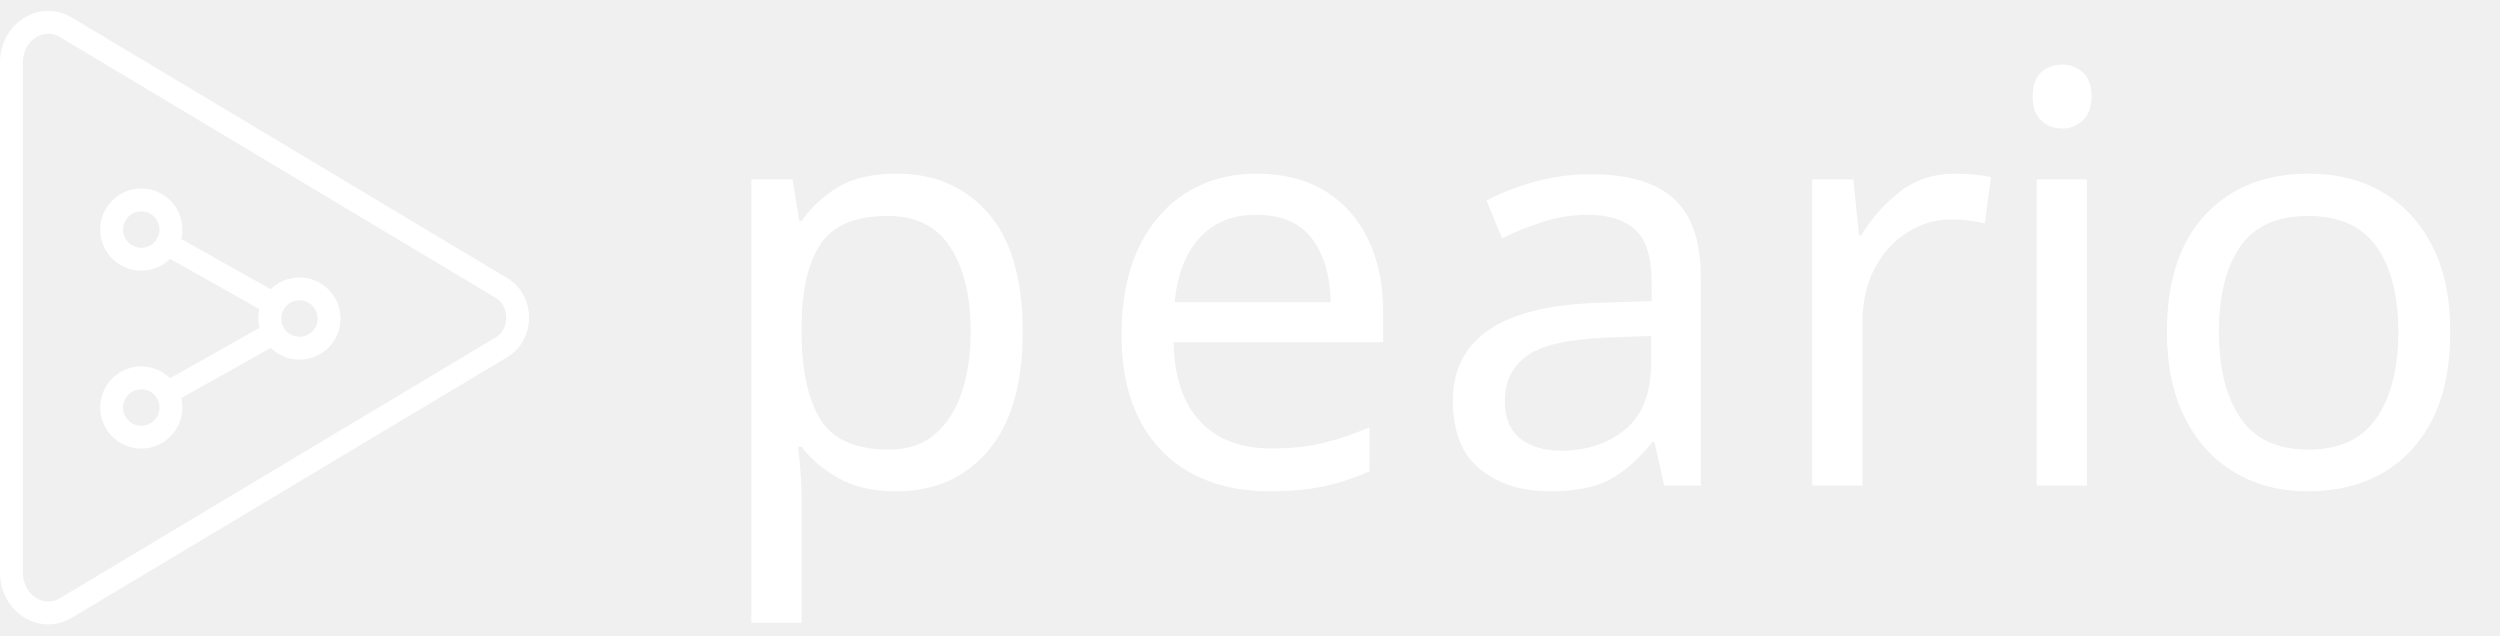
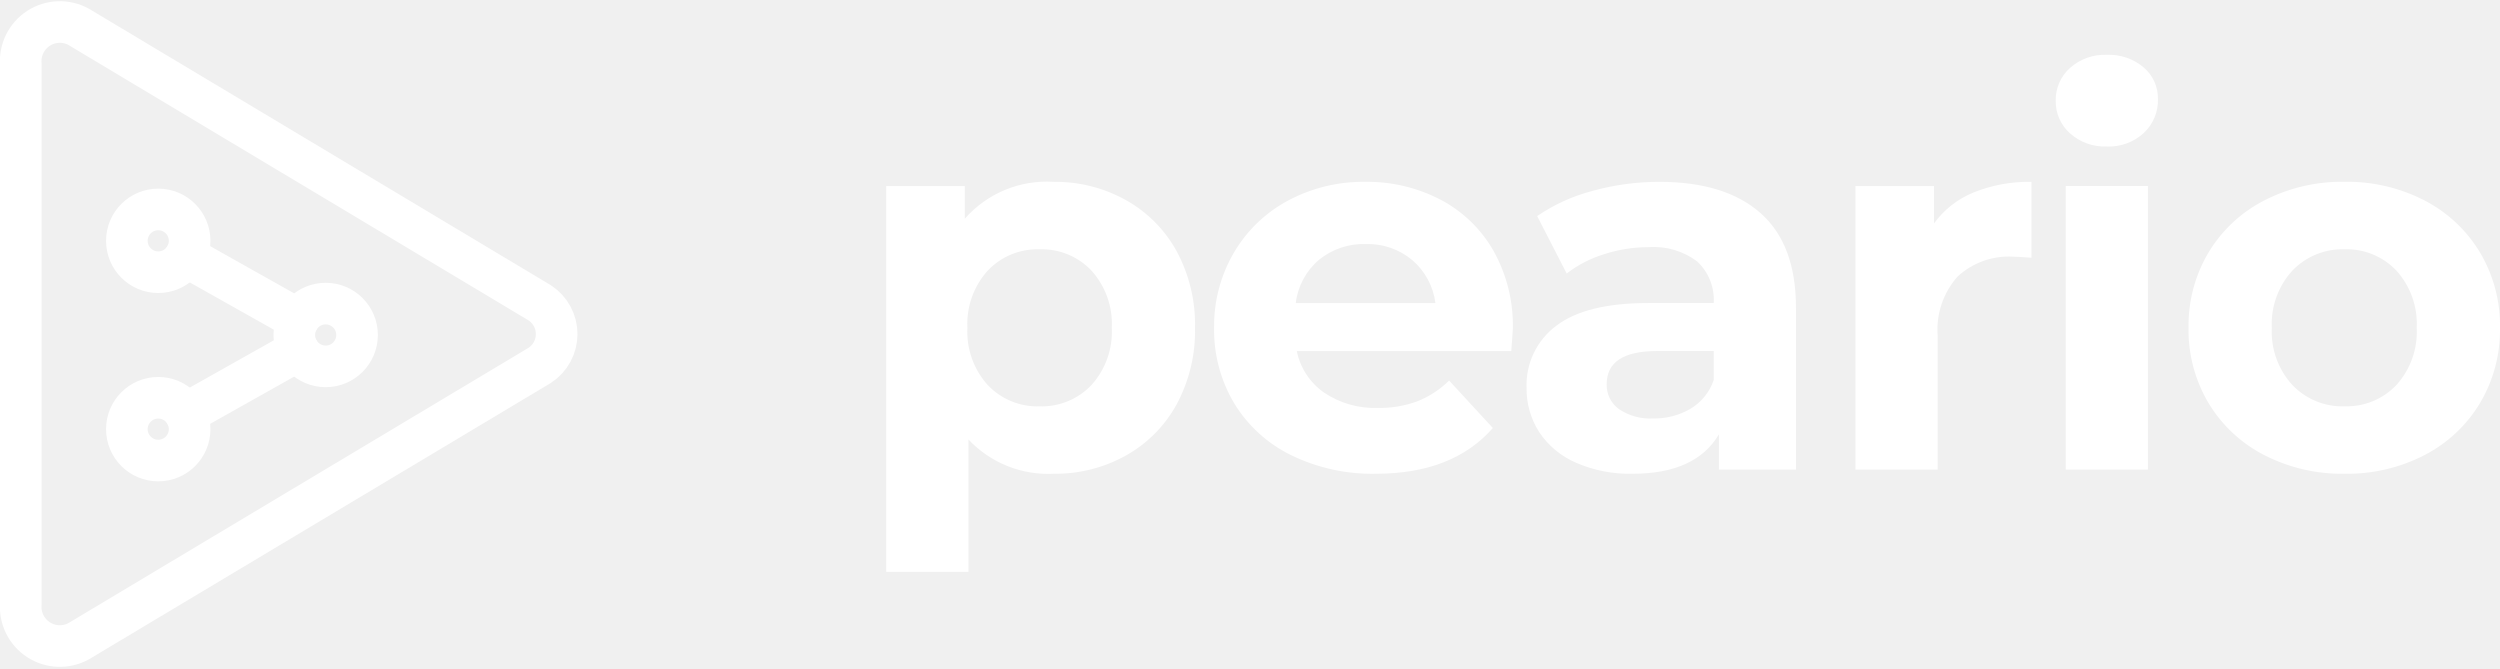
- <svg xmlns="http://www.w3.org/2000/svg" viewBox="0 0 1422.24 361.39">
-   <defs>
-     <style>.cls-1,.cls-2{fill:none;stroke:#fff;stroke-width:13px;}.cls-1{stroke-miterlimit:10;}.cls-2{stroke-linecap:round;stroke-linejoin:round;}.cls-3{font-size:325px;fill:#fff;font-family:Montserrat-Regular, Montserrat;}.cls-4{letter-spacing:-0.01em;}.cls-5{letter-spacing:-0.01em;}.cls-6{letter-spacing:0em;}</style>
-   </defs>
-   <g id="Layer_2" data-name="Layer 2">
-     <g id="Logo">
-       <g id="Icon">
-         <path class="cls-1" d="M6.5,35.7v290c0,17.44,17,28.52,31,20.16L285.4,197.49c12.12-7.25,12.12-26.33,0-33.58L37.5,15.54C23.5,7.18,6.5,18.26,6.5,35.7Z" />
-         <circle class="cls-2" cx="170.35" cy="181.21" r="16.87" />
-         <circle class="cls-2" cx="80.37" cy="130.6" r="16.87" />
-         <circle class="cls-2" cx="80.37" cy="231.83" r="16.87" />
-         <line class="cls-2" x1="95.07" y1="223.56" x2="155.65" y2="189.48" />
-         <line class="cls-2" x1="155.65" y1="172.94" x2="95.07" y2="138.87" />
-       </g>
-       <text class="cls-3" transform="translate(399.8 276.25)">p<tspan class="cls-4" x="220.35" y="0">e</tspan>
-         <tspan x="411.77" y="0">a</tspan>
-         <tspan class="cls-5" x="603.52" y="0">r</tspan>
-         <tspan class="cls-6" x="731.24" y="0">io</tspan>
-       </text>
+ <svg xmlns="http://www.w3.org/2000/svg" width="180.255" height="48.169" viewBox="0 0 180.255 48.169">
+   <g transform="translate(-36.837 -33.141)">
+     <g transform="translate(38.337 34.687)">
+       <path d="M6.5,9.59V48.5a2.824,2.824,0,0,0,4.159,2.7L43.917,31.3a2.69,2.69,0,0,0,0-4.505L10.659,6.886A2.824,2.824,0,0,0,6.5,9.59Z" transform="translate(-6.5 -6.505)" fill="none" stroke="#fff" stroke-miterlimit="10" stroke-width="3" />
+       <path d="M2.263,0A2.263,2.263,0,1,1,0,2.263,2.263,2.263,0,0,1,2.263,0Z" transform="translate(19.719 20.344)" fill="none" stroke="#fff" stroke-linecap="round" stroke-width="3" />
+       <path d="M2.263,0A2.263,2.263,0,1,1,0,2.263,2.263,2.263,0,0,1,2.263,0Z" transform="translate(7.647 13.555)" fill="none" stroke="#fff" stroke-linecap="round" stroke-width="3" />
+       <path d="M2.263,0A2.263,2.263,0,1,1,0,2.263,2.263,2.263,0,0,1,2.263,0Z" transform="translate(7.647 27.134)" fill="none" stroke="#fff" stroke-linecap="round" stroke-width="3" />
+       <path d="M0,4.571,8.127,0" transform="translate(11.882 23.717)" fill="none" stroke="#fff" stroke-linecap="round" stroke-width="3" />
+       <path d="M8.127,4.571,0,0" transform="translate(11.882 16.927)" fill="none" stroke="#fff" stroke-linecap="round" stroke-width="3" />
    </g>
+     <path d="M14.82-20.748a10.419,10.419,0,0,1,5.187,1.311,9.414,9.414,0,0,1,3.667,3.686A11.128,11.128,0,0,1,25-10.222a11.128,11.128,0,0,1-1.33,5.529,9.414,9.414,0,0,1-3.667,3.686A10.419,10.419,0,0,1,14.82.3a7.9,7.9,0,0,1-6.156-2.47V7.372H2.736V-20.444H8.4v2.356A7.862,7.862,0,0,1,14.82-20.748ZM13.794-4.56A4.937,4.937,0,0,0,17.537-6.1,5.737,5.737,0,0,0,19-10.222a5.737,5.737,0,0,0-1.463-4.123,4.937,4.937,0,0,0-3.743-1.539,4.937,4.937,0,0,0-3.743,1.539,5.737,5.737,0,0,0-1.463,4.123A5.737,5.737,0,0,0,10.051-6.1,4.937,4.937,0,0,0,13.794-4.56Zm34.124-5.586q0,.114-.114,1.6H32.338a4.817,4.817,0,0,0,1.976,3,6.545,6.545,0,0,0,3.876,1.1,7.849,7.849,0,0,0,2.831-.475,6.857,6.857,0,0,0,2.3-1.5L46.474-3Q43.586.3,38.038.3A13.345,13.345,0,0,1,31.92-1.045a9.889,9.889,0,0,1-4.1-3.743,10.313,10.313,0,0,1-1.444-5.434A10.447,10.447,0,0,1,27.8-15.637,9.983,9.983,0,0,1,31.711-19.4a11.492,11.492,0,0,1,5.567-1.349,11.4,11.4,0,0,1,5.434,1.292,9.43,9.43,0,0,1,3.819,3.7A11.048,11.048,0,0,1,47.918-10.146Zm-10.6-6.118a5.105,5.105,0,0,0-3.382,1.14,4.853,4.853,0,0,0-1.672,3.116h10.07a4.9,4.9,0,0,0-1.672-3.1A5,5,0,0,0,37.316-16.264Zm21.166-4.484q4.75,0,7.3,2.261t2.546,6.821V0H62.776V-2.546Q61.1.3,56.544.3a9.672,9.672,0,0,1-4.085-.8,6.091,6.091,0,0,1-2.641-2.2,5.736,5.736,0,0,1-.912-3.192,5.327,5.327,0,0,1,2.147-4.484q2.147-1.634,6.631-1.634H62.4a3.778,3.778,0,0,0-1.178-2.983,5.189,5.189,0,0,0-3.534-1.045,10.319,10.319,0,0,0-3.211.513,8.5,8.5,0,0,0-2.679,1.387l-2.128-4.142A12.84,12.84,0,0,1,53.675-20.1,17.959,17.959,0,0,1,58.482-20.748ZM58.026-3.686a5.163,5.163,0,0,0,2.7-.7A3.847,3.847,0,0,0,62.4-6.46V-8.55H58.33q-3.648,0-3.648,2.394a2.132,2.132,0,0,0,.893,1.8A4.023,4.023,0,0,0,58.026-3.686ZM78.28-17.746a6.592,6.592,0,0,1,2.869-2.242,10.648,10.648,0,0,1,4.161-.76v5.472q-.988-.076-1.33-.076a5.434,5.434,0,0,0-3.99,1.425,5.759,5.759,0,0,0-1.444,4.275V0H72.618V-20.444H78.28Zm9.5-2.7h5.928V0H87.78Zm2.964-2.85a3.76,3.76,0,0,1-2.66-.95A3.081,3.081,0,0,1,87.058-26.6a3.081,3.081,0,0,1,1.026-2.356,3.76,3.76,0,0,1,2.66-.95,3.854,3.854,0,0,1,2.66.912,2.924,2.924,0,0,1,1.026,2.28A3.227,3.227,0,0,1,93.4-24.263,3.716,3.716,0,0,1,90.744-23.294ZM107.882.3a12.259,12.259,0,0,1-5.795-1.349,10.028,10.028,0,0,1-4.009-3.743,10.313,10.313,0,0,1-1.444-5.434,10.313,10.313,0,0,1,1.444-5.434,10.028,10.028,0,0,1,4.009-3.743,12.259,12.259,0,0,1,5.795-1.349,12.146,12.146,0,0,1,5.776,1.349,10.06,10.06,0,0,1,3.99,3.743,10.313,10.313,0,0,1,1.444,5.434,10.313,10.313,0,0,1-1.444,5.434,10.06,10.06,0,0,1-3.99,3.743A12.146,12.146,0,0,1,107.882.3Zm0-4.864A4.937,4.937,0,0,0,111.625-6.1a5.737,5.737,0,0,0,1.463-4.123,5.737,5.737,0,0,0-1.463-4.123,4.937,4.937,0,0,0-3.743-1.539,5,5,0,0,0-3.762,1.539,5.693,5.693,0,0,0-1.482,4.123A5.693,5.693,0,0,0,104.12-6.1,5,5,0,0,0,107.882-4.56Z" transform="translate(98 67)" fill="#fff" />
  </g>
</svg>
